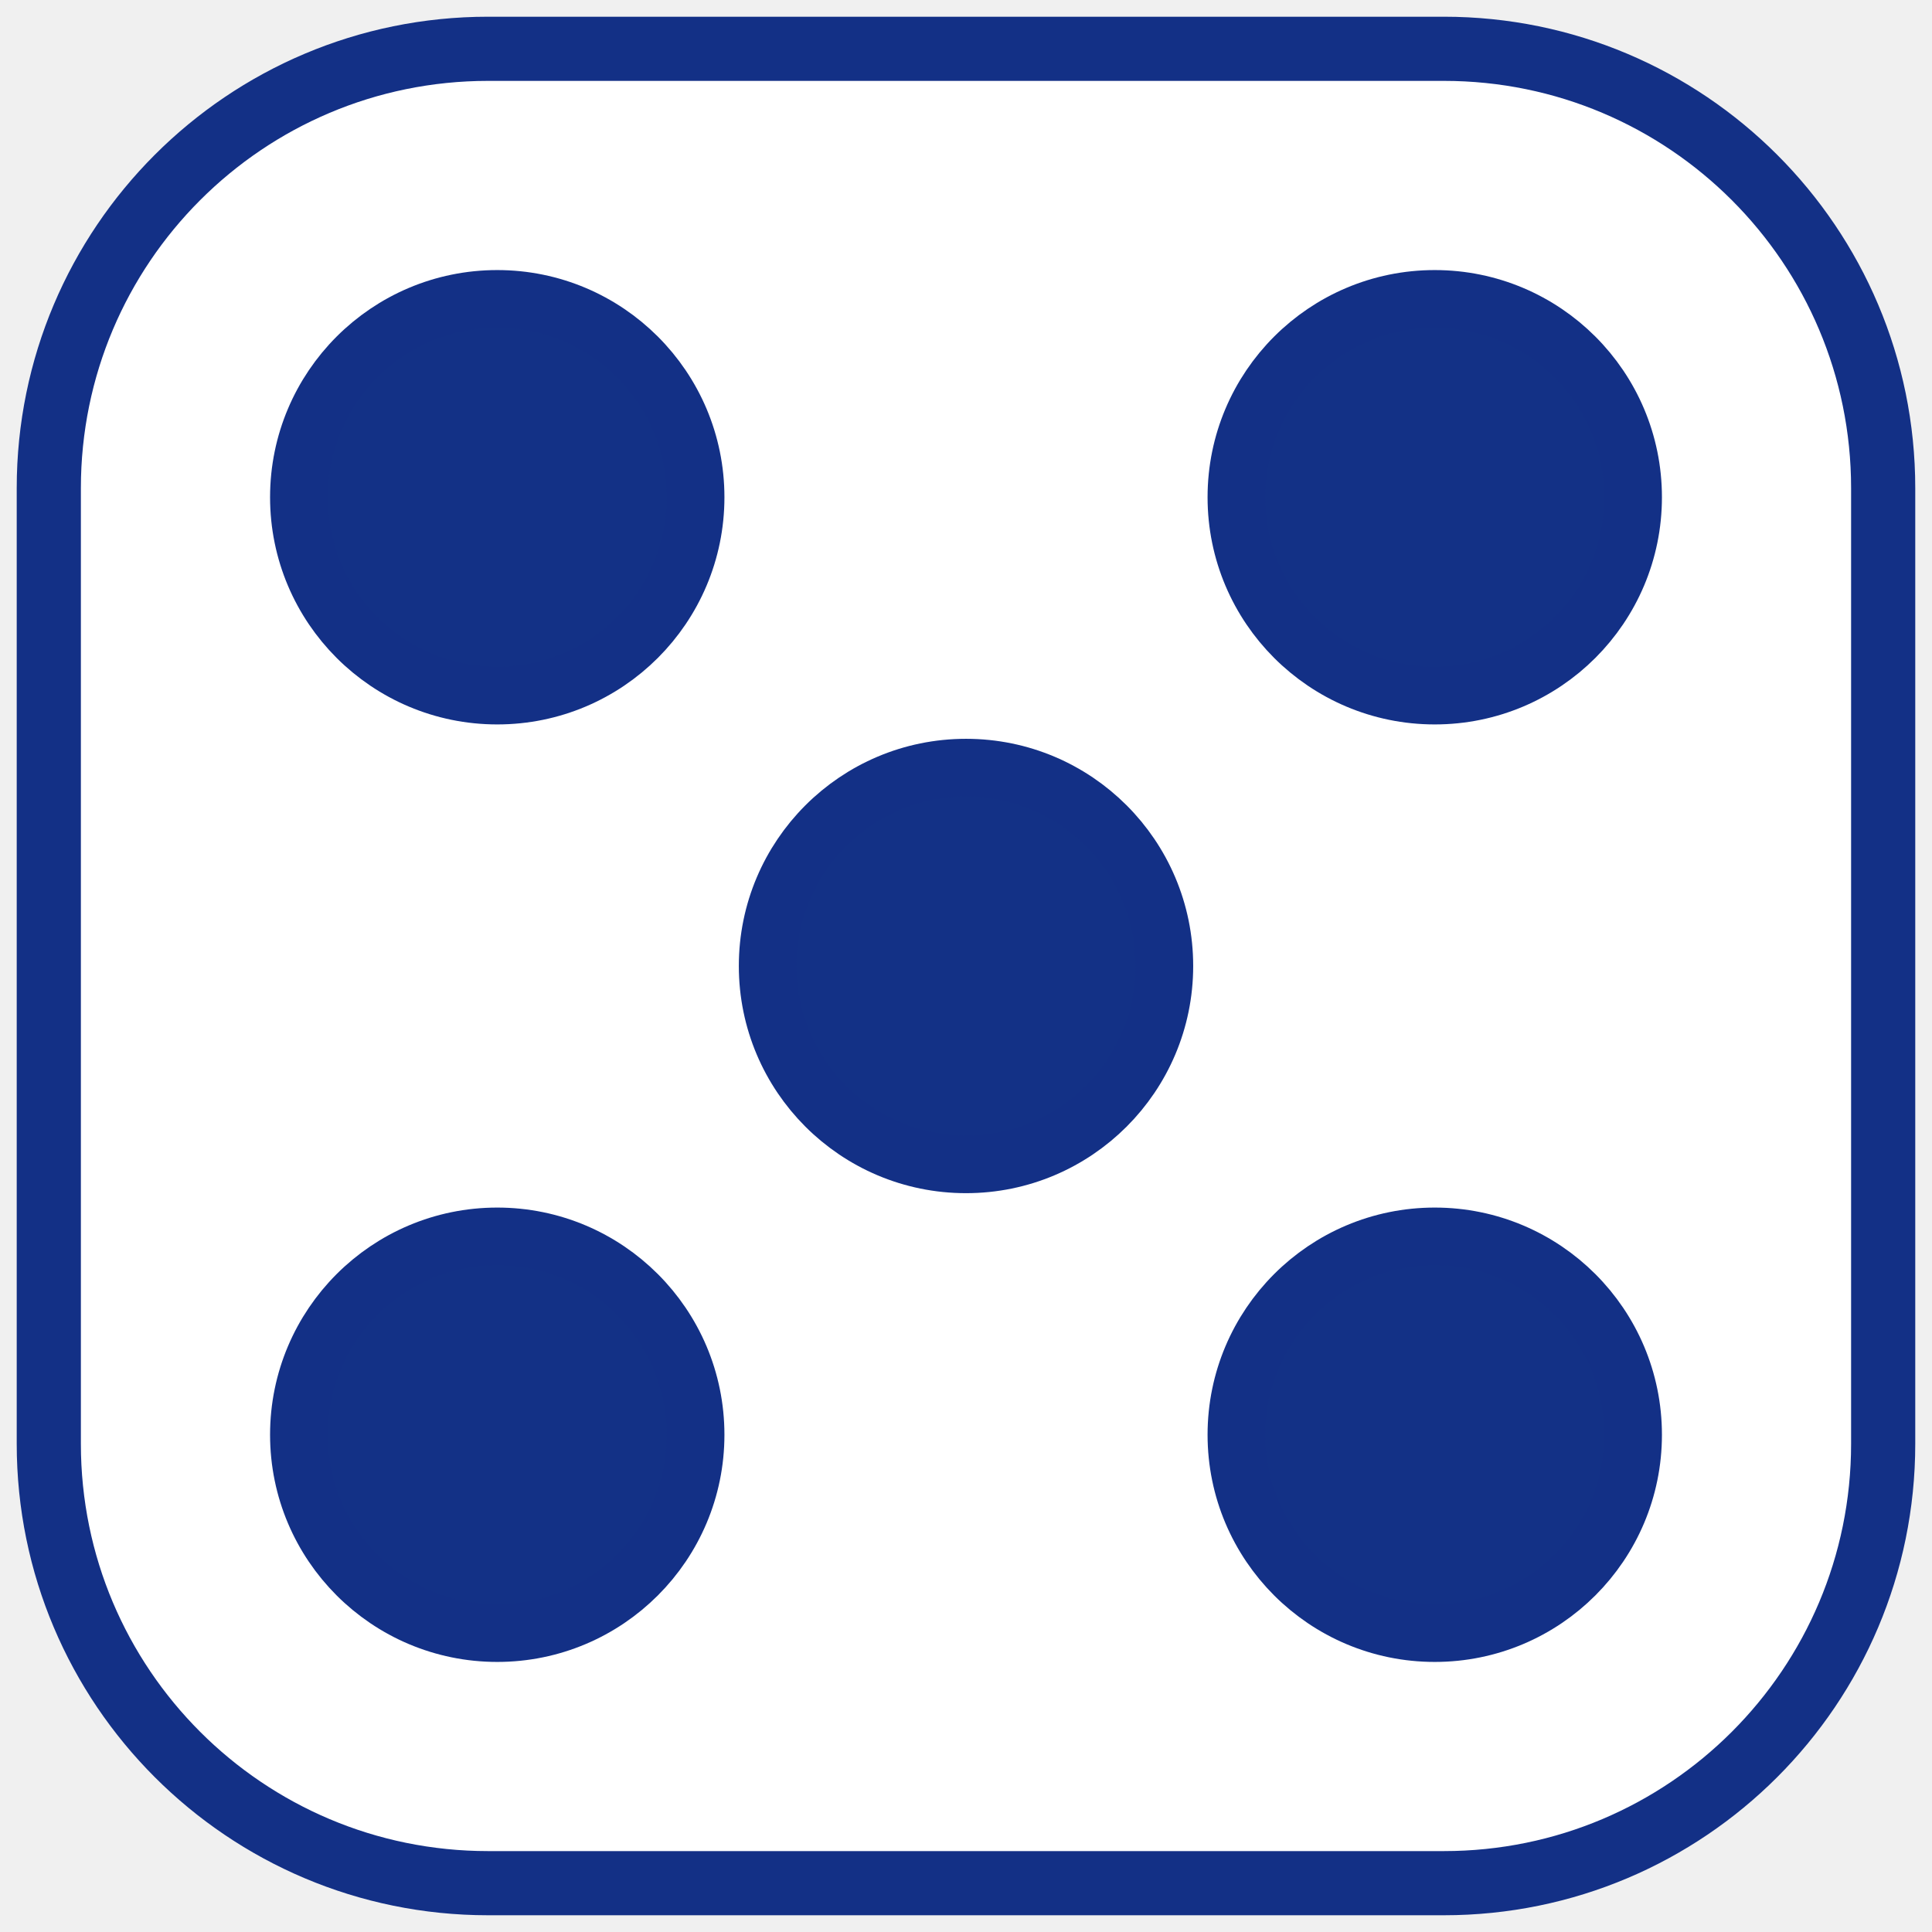
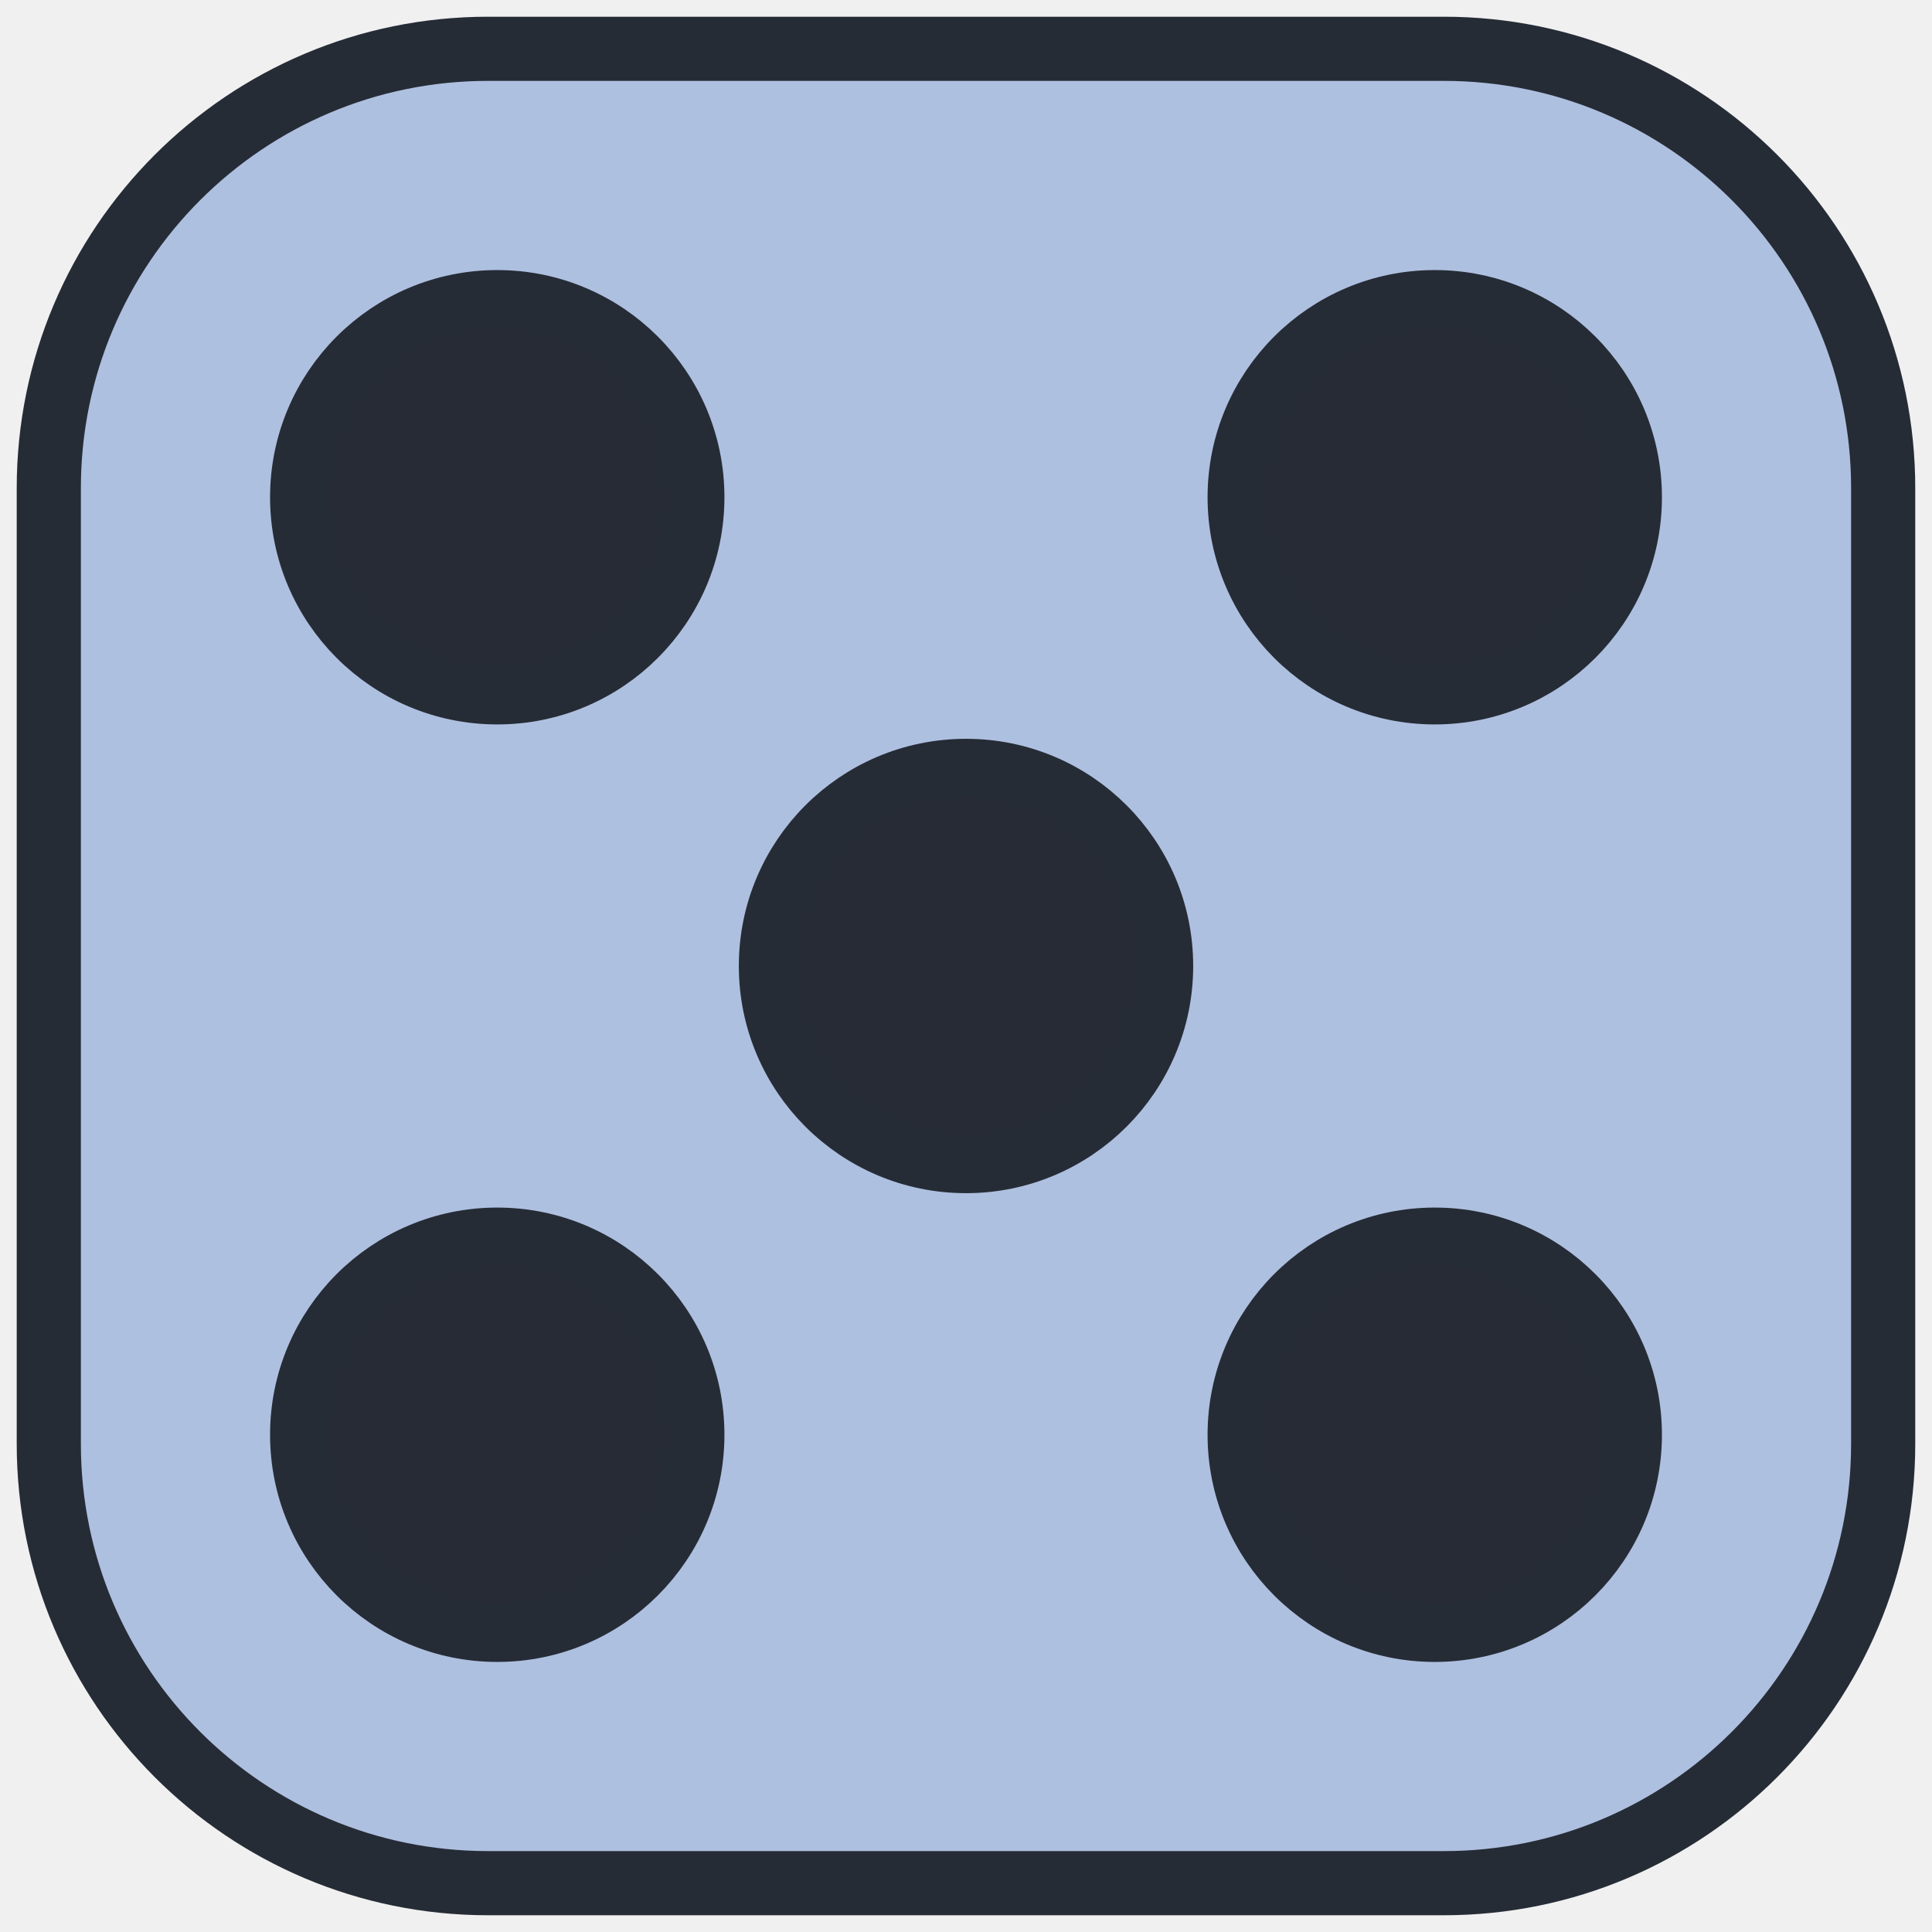
<svg xmlns="http://www.w3.org/2000/svg" width="300" height="300" viewBox="0 0 79.375 79.375" version="1.1" id="svg1" xml:space="preserve">
  <defs id="defs1" />
-   <g id="layer1" style="stroke:#133086;stroke-opacity:1">
-     <rect style="fill:#ffffff;fill-opacity:1;stroke:#133086;stroke-width:2.636;stroke-linecap:butt;stroke-linejoin:miter;stroke-miterlimit:0;stroke-dasharray:none;stroke-opacity:1" id="rect1" width="75.364" height="75.364" x="2.005" y="2.005" ry="18.049" />
-     <g id="g4" transform="matrix(0.8952176,0,0,0.8952176,4.158551,4.158552)" style="stroke:#133086;stroke-opacity:1">
-       <circle style="display:inline;fill:#133186;fill-opacity:1;stroke:#133086;stroke-width:2.646;stroke-linecap:butt;stroke-linejoin:miter;stroke-miterlimit:0;stroke-dasharray:none;stroke-opacity:1" id="path3" cx="39.688" cy="39.687" r="9.103" />
-       <circle style="display:inline;fill:#133186;fill-opacity:1;stroke:#133086;stroke-width:2.646;stroke-linecap:butt;stroke-linejoin:miter;stroke-miterlimit:0;stroke-dasharray:none;stroke-opacity:1" id="path3-9" cx="18.175" cy="18.175" r="9.103" />
-       <circle style="display:none;fill:#334461;fill-opacity:1;stroke:#133086;stroke-width:2.646;stroke-linecap:butt;stroke-linejoin:miter;stroke-miterlimit:0;stroke-dasharray:none;stroke-opacity:1" id="path3-5" cx="39.688" cy="18.175" r="9.103" />
-       <circle style="display:inline;fill:#133186;fill-opacity:1;stroke:#133086;stroke-width:2.646;stroke-linecap:butt;stroke-linejoin:miter;stroke-miterlimit:0;stroke-dasharray:none;stroke-opacity:1" id="path3-6" cx="61.2" cy="18.175" r="9.103" />
-       <circle style="display:none;fill:#334461;fill-opacity:1;stroke:#133086;stroke-width:2.646;stroke-linecap:butt;stroke-linejoin:miter;stroke-miterlimit:0;stroke-dasharray:none;stroke-opacity:1" id="path3-91" cx="61.2" cy="39.687" r="9.103" />
-       <circle style="display:none;fill:#334461;fill-opacity:1;stroke:#133086;stroke-width:2.646;stroke-linecap:butt;stroke-linejoin:miter;stroke-miterlimit:0;stroke-dasharray:none;stroke-opacity:1" id="path3-1" cx="18.175" cy="39.687" r="9.103" />
-       <circle style="display:none;fill:#334461;fill-opacity:1;stroke:#133086;stroke-width:2.646;stroke-linecap:butt;stroke-linejoin:miter;stroke-miterlimit:0;stroke-dasharray:none;stroke-opacity:1" id="path3-2" cx="39.688" cy="61.2" r="9.103" />
-       <circle style="display:inline;fill:#133186;fill-opacity:1;stroke:#133086;stroke-width:2.646;stroke-linecap:butt;stroke-linejoin:miter;stroke-miterlimit:0;stroke-dasharray:none;stroke-opacity:1" id="path3-84" cx="18.175" cy="61.2" r="9.103" />
-       <circle style="display:inline;fill:#133186;fill-opacity:1;stroke:#133086;stroke-width:2.646;stroke-linecap:butt;stroke-linejoin:miter;stroke-miterlimit:0;stroke-dasharray:none;stroke-opacity:1" id="path3-8" cx="61.2" cy="61.2" r="9.103" />
+   <g id="layer1" style="fill:#aec0e0;fill-opacity:1">
+     <rect style="fill:#aec0e0;fill-opacity:1;stroke:#262c36;stroke-width:2.636;stroke-linecap:butt;stroke-linejoin:miter;stroke-miterlimit:0;stroke-dasharray:none;stroke-opacity:1" id="rect1" width="75.364" height="75.364" x="2.005" y="2.005" ry="18.049" />
+     <g id="g4" transform="matrix(0.8952176,0,0,0.8952176,4.158551,4.158552)" style="fill:#aec0e0;fill-opacity:1">
+       <circle style="display:inline;fill:#262b36;fill-opacity:1;stroke:#262c36;stroke-width:2.646;stroke-linecap:butt;stroke-linejoin:miter;stroke-miterlimit:0;stroke-dasharray:none;stroke-opacity:1" id="path3" cx="39.688" cy="39.687" r="9.103" />
+       <circle style="display:inline;fill:#262b36;fill-opacity:1;stroke:#262c36;stroke-width:2.646;stroke-linecap:butt;stroke-linejoin:miter;stroke-miterlimit:0;stroke-dasharray:none;stroke-opacity:1" id="path3-9" cx="18.175" cy="18.175" r="9.103" />
+       <circle style="display:none;fill:#aec0e0;fill-opacity:1;stroke:#334461;stroke-width:2.646;stroke-linecap:butt;stroke-linejoin:miter;stroke-miterlimit:0;stroke-dasharray:none;stroke-opacity:1" id="path3-5" cx="39.688" cy="18.175" r="9.103" />
+       <circle style="display:inline;fill:#262b36;fill-opacity:1;stroke:#262c36;stroke-width:2.646;stroke-linecap:butt;stroke-linejoin:miter;stroke-miterlimit:0;stroke-dasharray:none;stroke-opacity:1" id="path3-6" cx="61.2" cy="18.175" r="9.103" />
+       <circle style="display:none;fill:#aec0e0;fill-opacity:1;stroke:#334461;stroke-width:2.646;stroke-linecap:butt;stroke-linejoin:miter;stroke-miterlimit:0;stroke-dasharray:none;stroke-opacity:1" id="path3-91" cx="61.2" cy="39.687" r="9.103" />
+       <circle style="display:none;fill:#aec0e0;fill-opacity:1;stroke:#334461;stroke-width:2.646;stroke-linecap:butt;stroke-linejoin:miter;stroke-miterlimit:0;stroke-dasharray:none;stroke-opacity:1" id="path3-1" cx="18.175" cy="39.687" r="9.103" />
+       <circle style="display:none;fill:#aec0e0;fill-opacity:1;stroke:#334461;stroke-width:2.646;stroke-linecap:butt;stroke-linejoin:miter;stroke-miterlimit:0;stroke-dasharray:none;stroke-opacity:1" id="path3-2" cx="39.688" cy="61.2" r="9.103" />
+       <circle style="display:inline;fill:#262b36;fill-opacity:1;stroke:#262c36;stroke-width:2.646;stroke-linecap:butt;stroke-linejoin:miter;stroke-miterlimit:0;stroke-dasharray:none;stroke-opacity:1" id="path3-84" cx="18.175" cy="61.2" r="9.103" />
+       <circle style="display:inline;fill:#262b36;fill-opacity:1;stroke:#262c36;stroke-width:2.646;stroke-linecap:butt;stroke-linejoin:miter;stroke-miterlimit:0;stroke-dasharray:none;stroke-opacity:1" id="path3-8" cx="61.2" cy="61.2" r="9.103" />
    </g>
  </g>
</svg>
